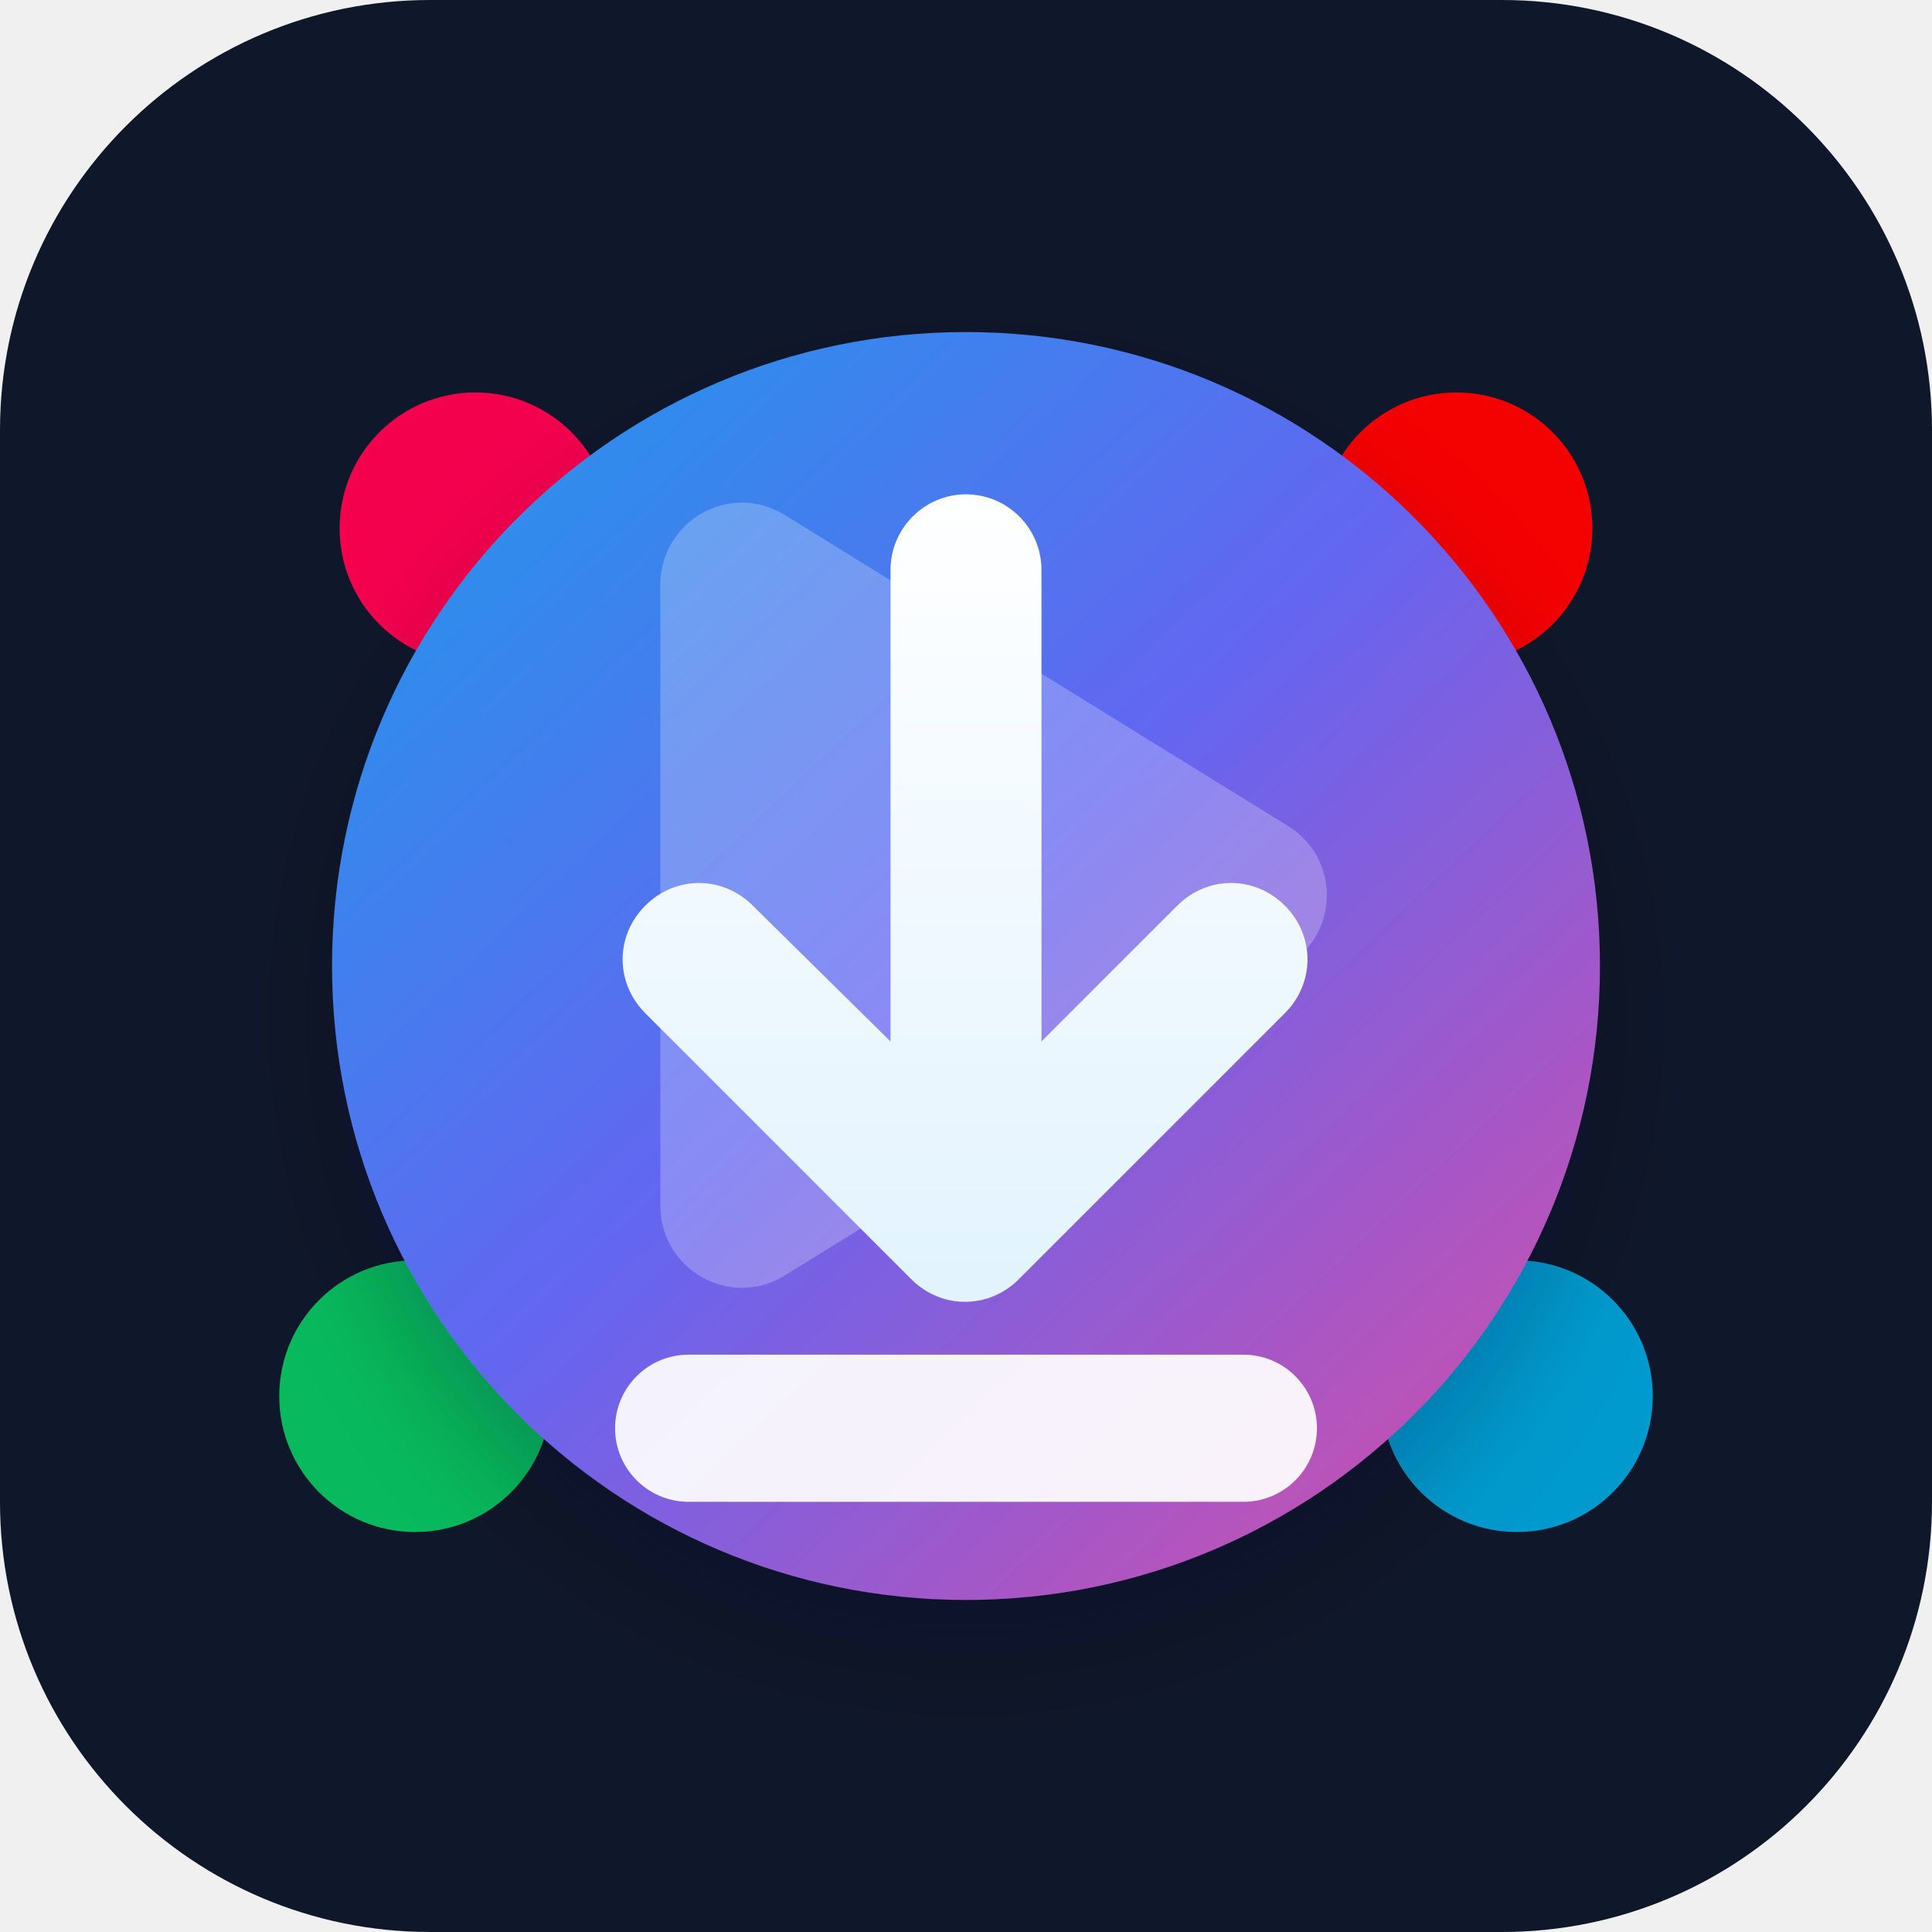
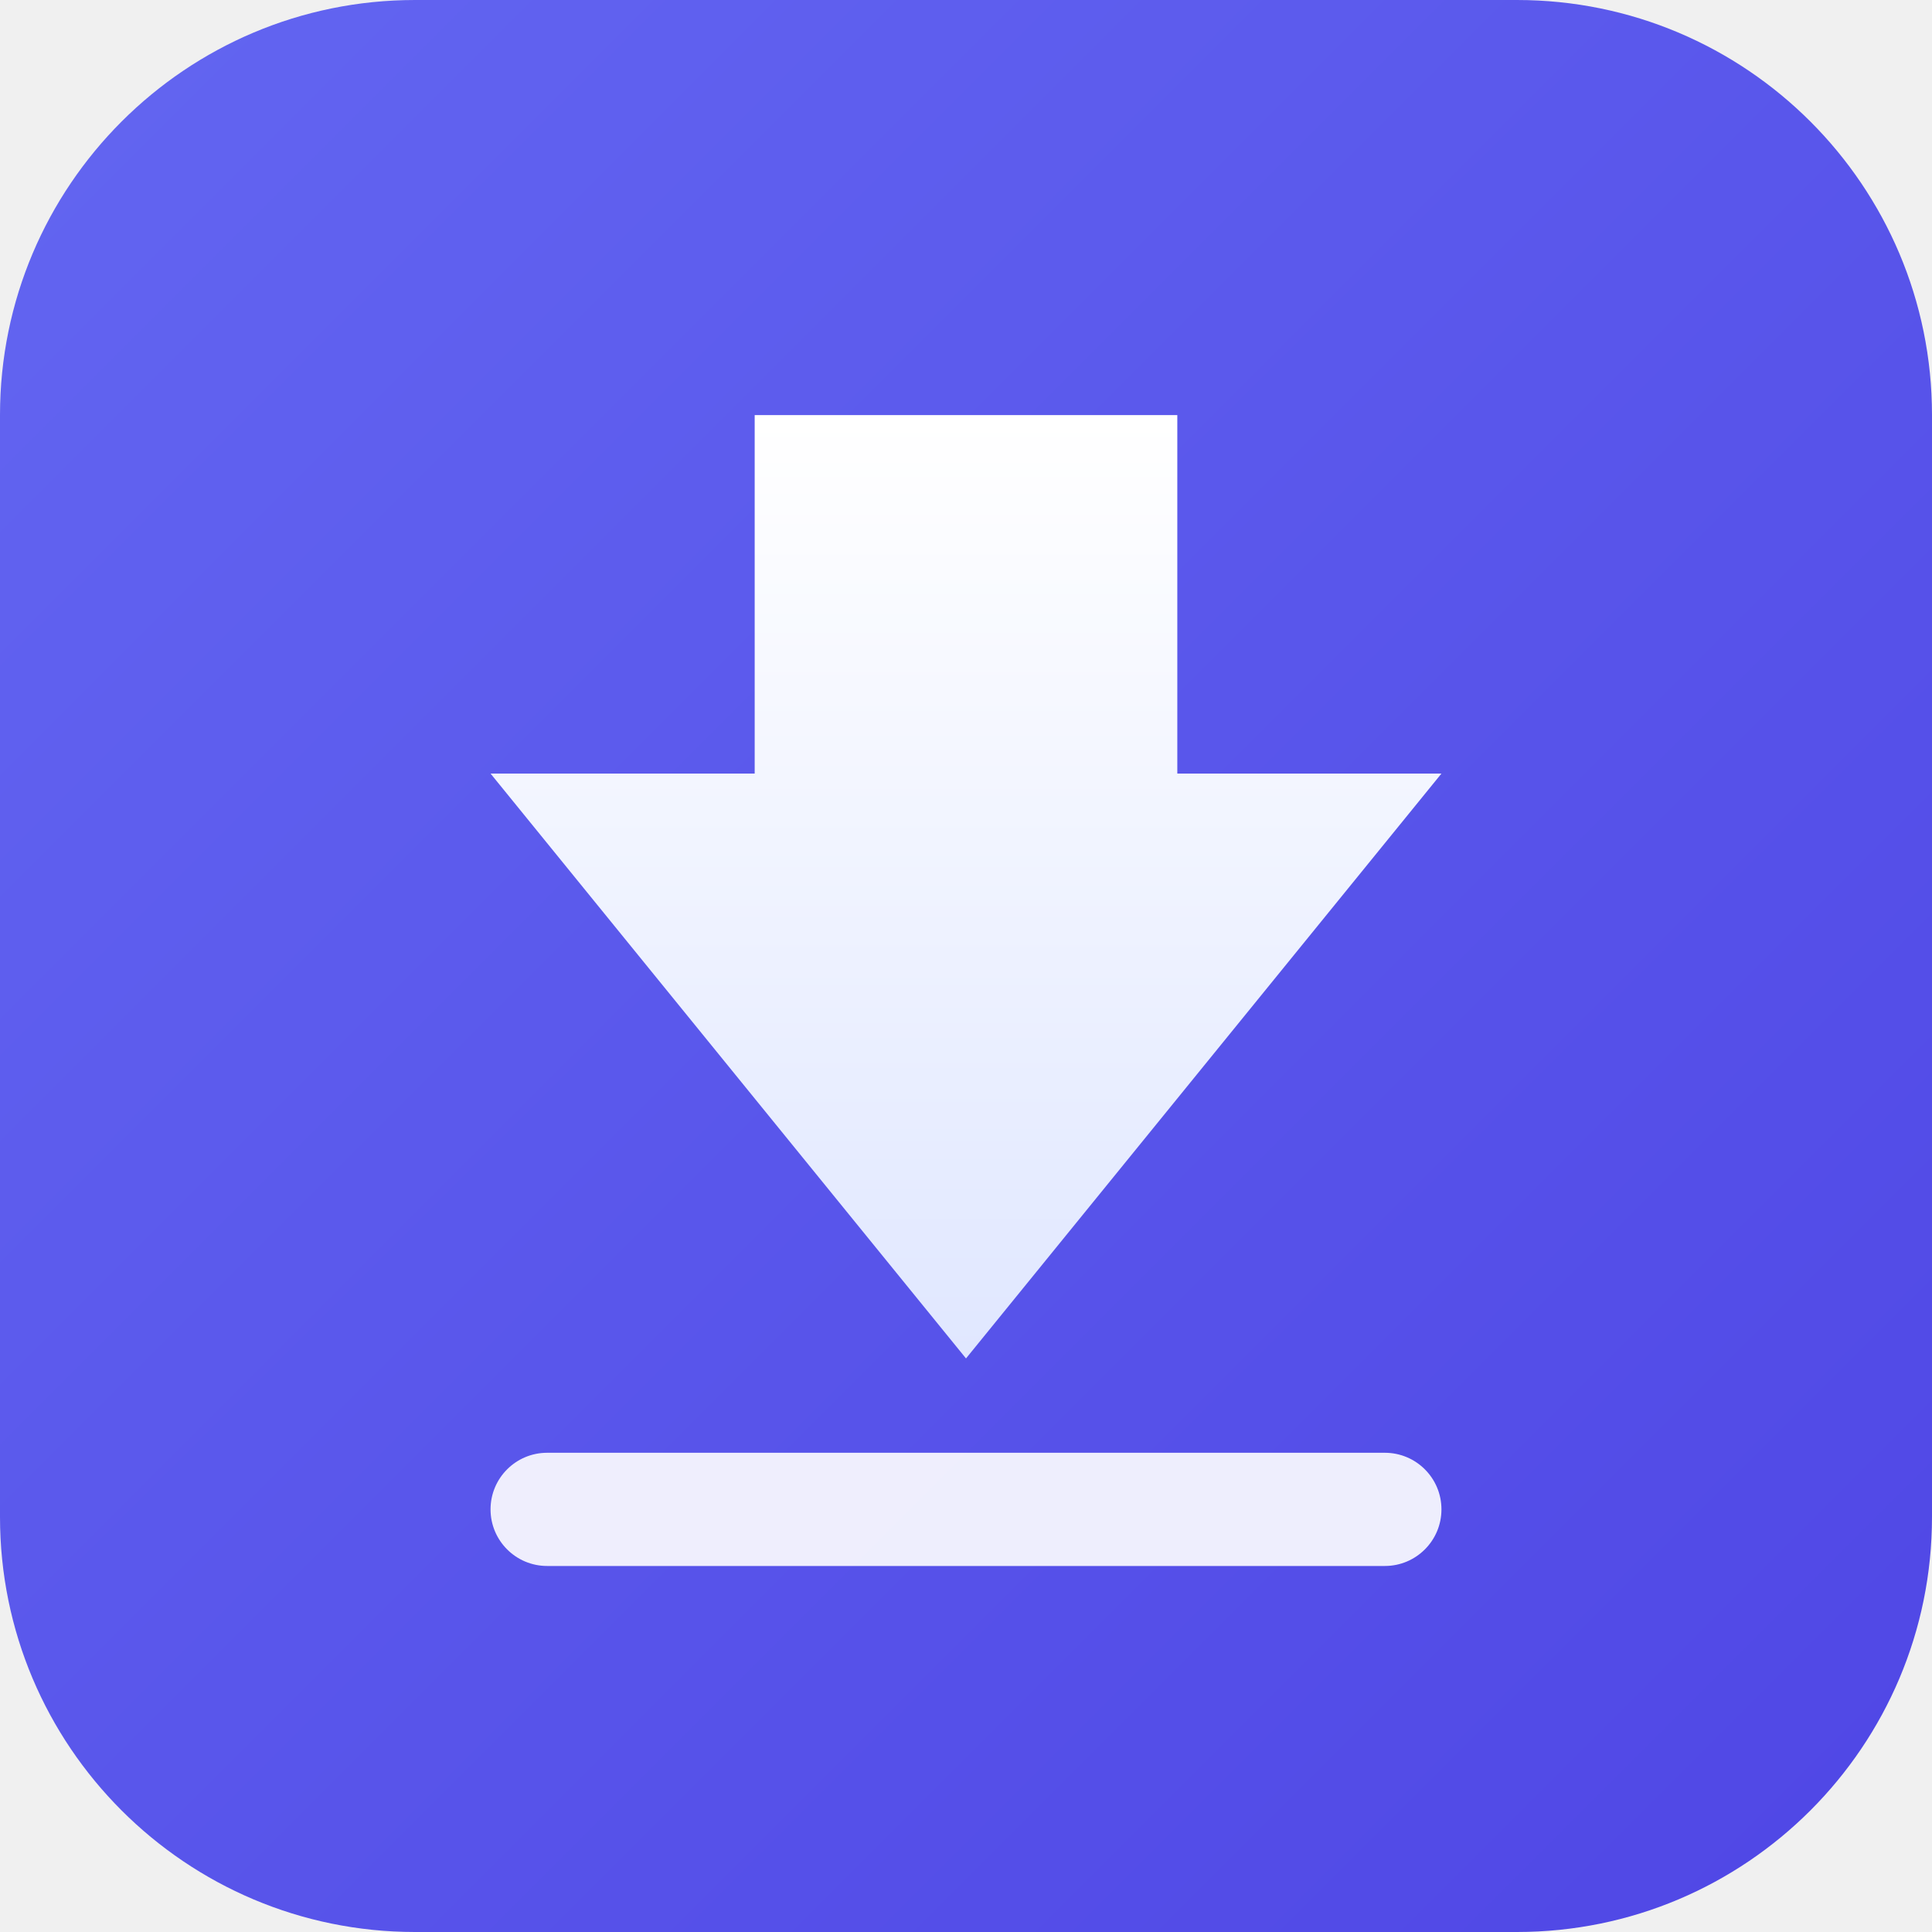
- <svg xmlns="http://www.w3.org/2000/svg" viewBox="0 0 1024 1024" role="img" aria-label="Multi platform video downloader">
+ <svg xmlns="http://www.w3.org/2000/svg" width="1024" height="1024" viewBox="0 0 1024 1024">
  <defs>
-     <linearGradient id="bg" x1="140" x2="884" y1="120" y2="904" gradientUnits="userSpaceOnUse">
-       <stop offset="0" stop-color="#0ea5e9" />
-       <stop offset="0.48" stop-color="#6366f1" />
-       <stop offset="1" stop-color="#ec4899" />
+     <linearGradient id="bg" x1="0%" y1="0%" x2="100%" y2="100%">
+       <stop offset="0%" stop-color="#6366f1" />
+       <stop offset="100%" stop-color="#4f46e5" />
    </linearGradient>
-     <linearGradient id="arrow" x1="512" x2="512" y1="260" y2="720" gradientUnits="userSpaceOnUse">
-       <stop offset="0" stop-color="#ffffff" />
-       <stop offset="1" stop-color="#e0f2fe" />
+     <linearGradient id="arrow" x1="0%" y1="0%" x2="0%" y2="100%">
+       <stop offset="0%" stop-color="#ffffff" />
+       <stop offset="100%" stop-color="#e0e7ff" />
    </linearGradient>
-     <filter id="shadow" x="-20%" y="-20%" width="140%" height="140%">
-       <feDropShadow dx="0" dy="28" stdDeviation="28" flood-color="#0f172a" flood-opacity="0.22" />
-     </filter>
  </defs>
-   <rect width="1024" height="1024" rx="228" fill="#0f172a" />
-   <circle cx="252" cy="280" r="72" fill="#ff0050" opacity="0.95" />
-   <circle cx="772" cy="280" r="72" fill="#ff0000" opacity="0.95" />
-   <circle cx="220" cy="740" r="72" fill="#07c160" opacity="0.95" />
-   <circle cx="804" cy="740" r="72" fill="#00a1d6" opacity="0.95" />
-   <circle cx="512" cy="512" r="336" fill="url(#bg)" filter="url(#shadow)" />
-   <path fill="#ffffff" fill-opacity="0.24" d="M350 310c0-34 37-55 66-37l267 165c27 17 27 56 0 73L416 676c-29 18-66-3-66-37V310z" />
-   <path fill="url(#arrow)" d="M472 302c0-22 18-40 40-40s40 18 40 40v250l72-72c16-16 41-16 57 0s16 41 0 57L540 678c-16 16-41 16-57 0L342 537c-16-16-16-41 0-57s41-16 57 0l73 72V302z" />
-   <rect x="326" y="718" width="372" height="78" rx="39" fill="#ffffff" fill-opacity="0.92" />
+   <rect x="0" y="0" width="1024" height="1024" rx="220" ry="220" fill="url(#bg)" />
+   <polygon points="512,720 260,410 400,410 400,220 624,220 624,410 764,410" fill="url(#arrow)" />
+   <rect x="260" y="770" width="504" height="60" rx="30" ry="30" fill="#ffffff" opacity="0.9" />
</svg>
